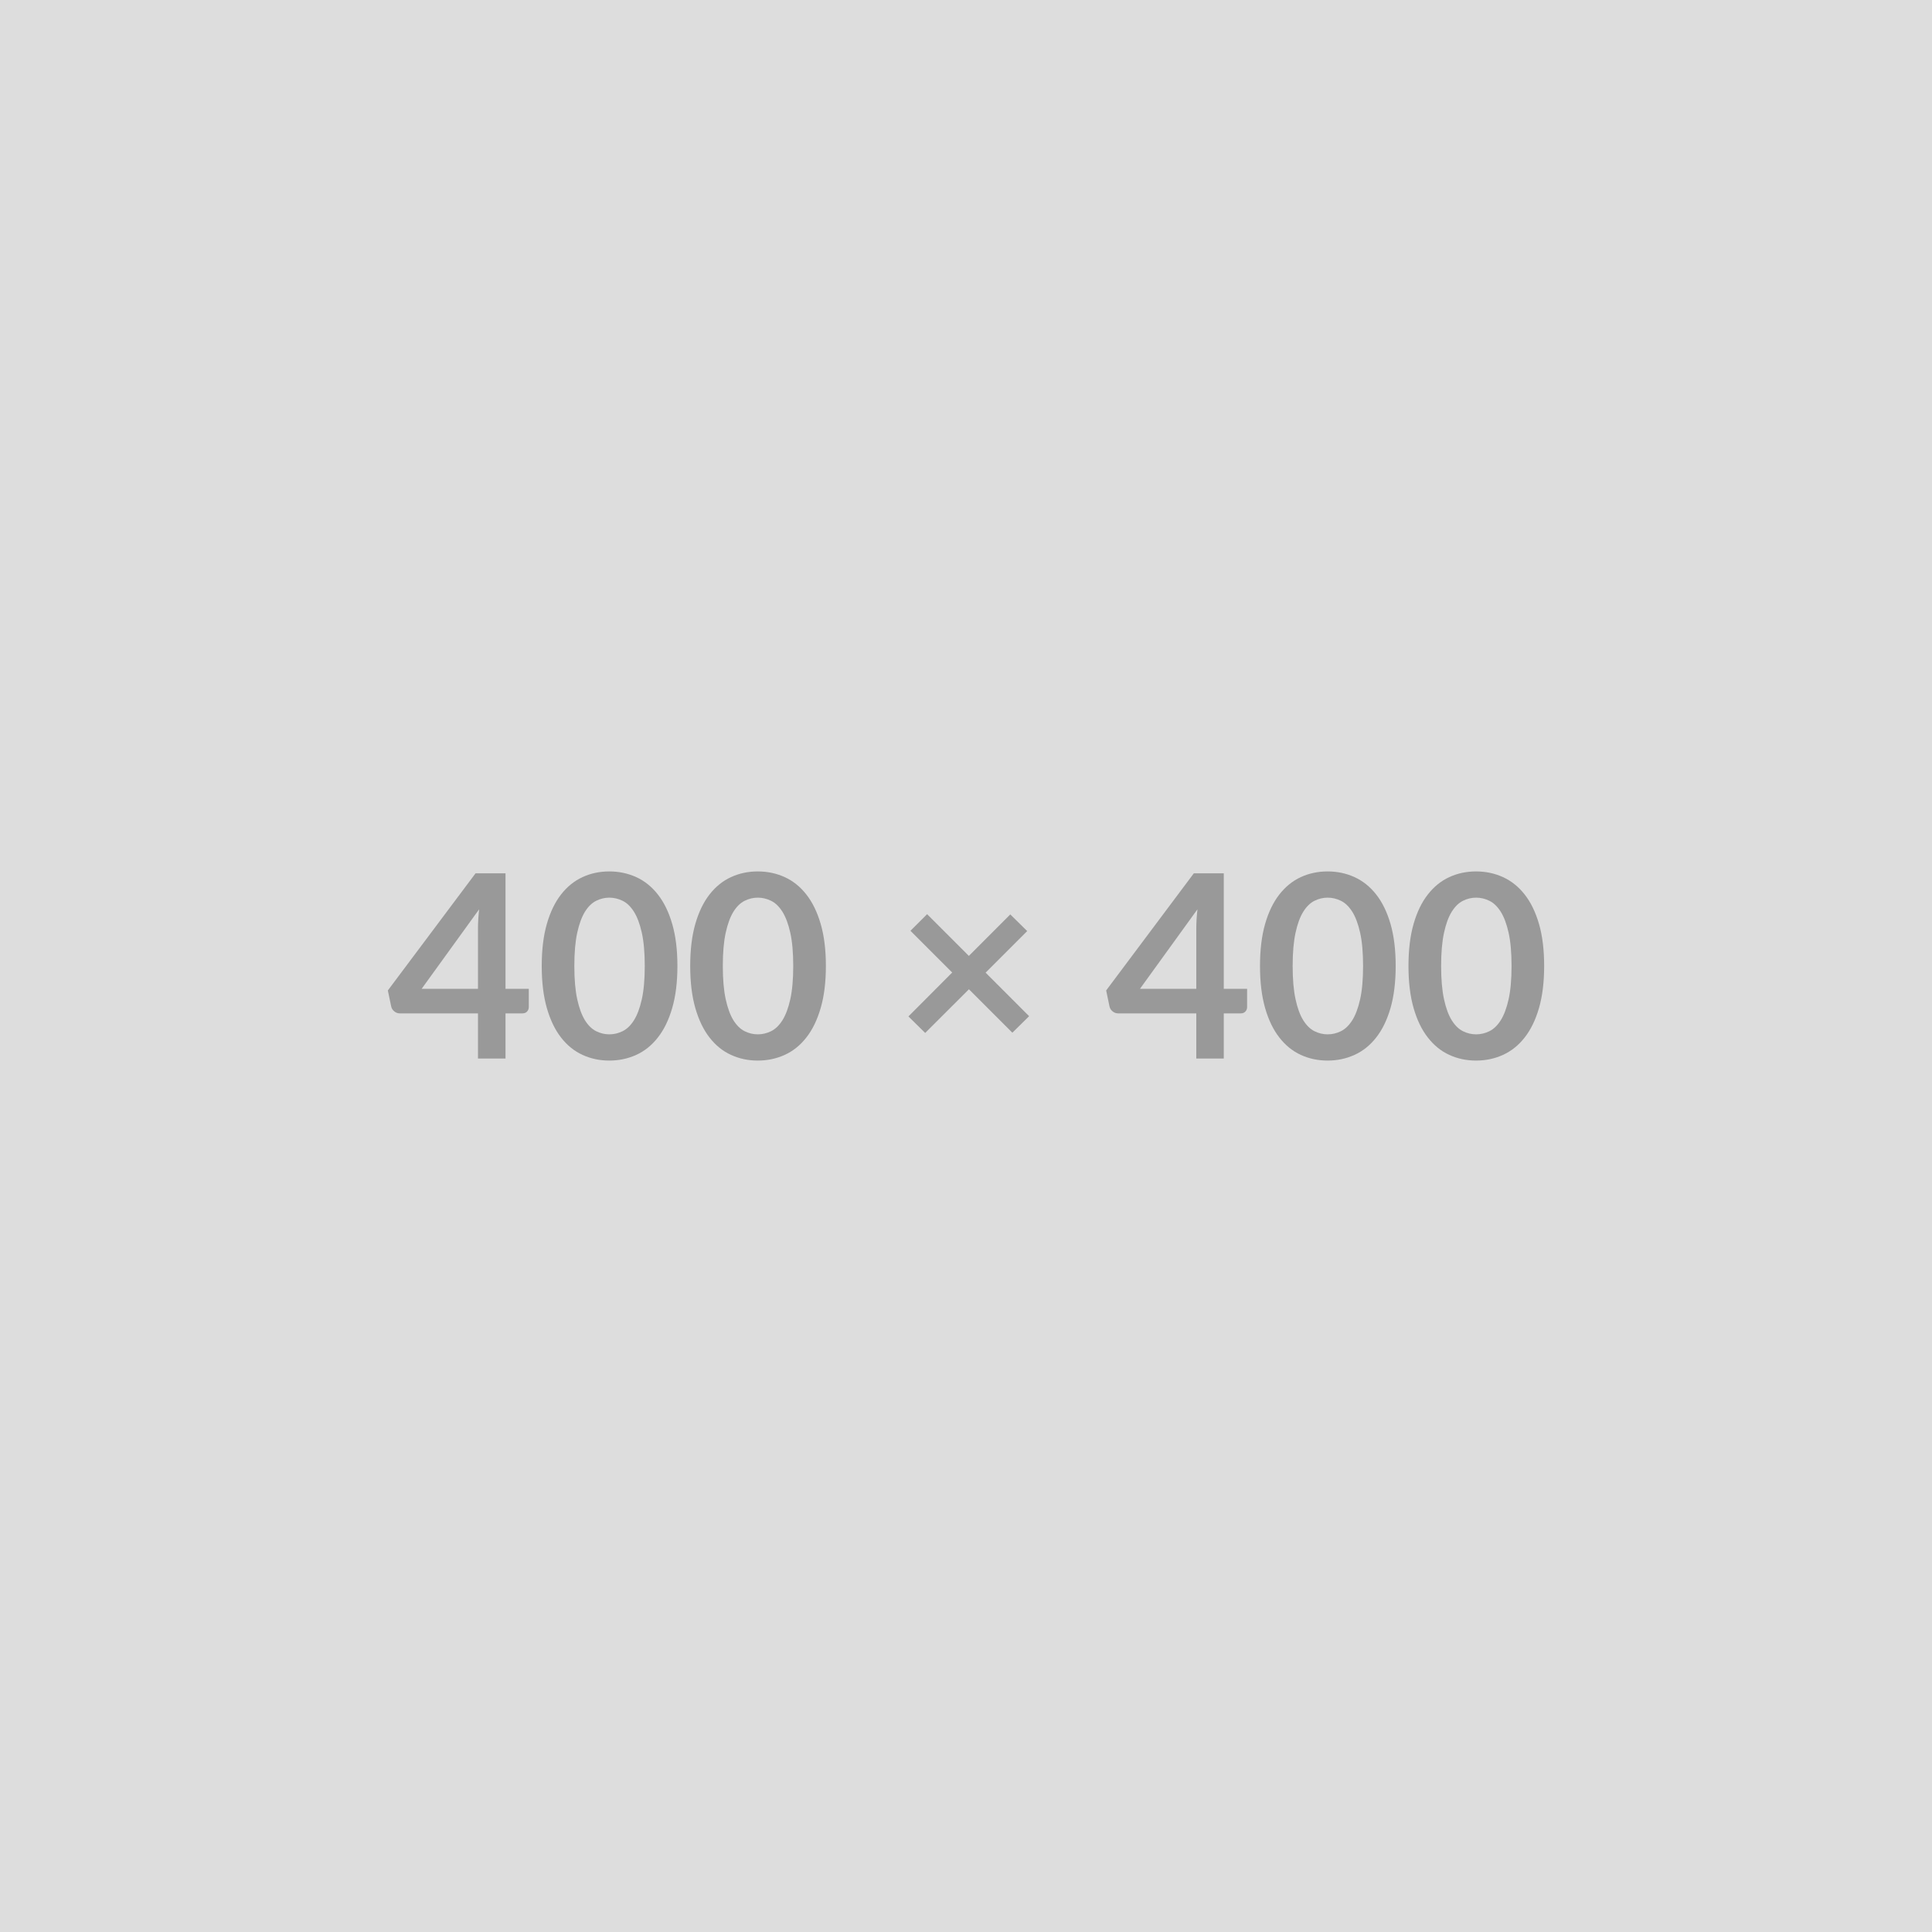
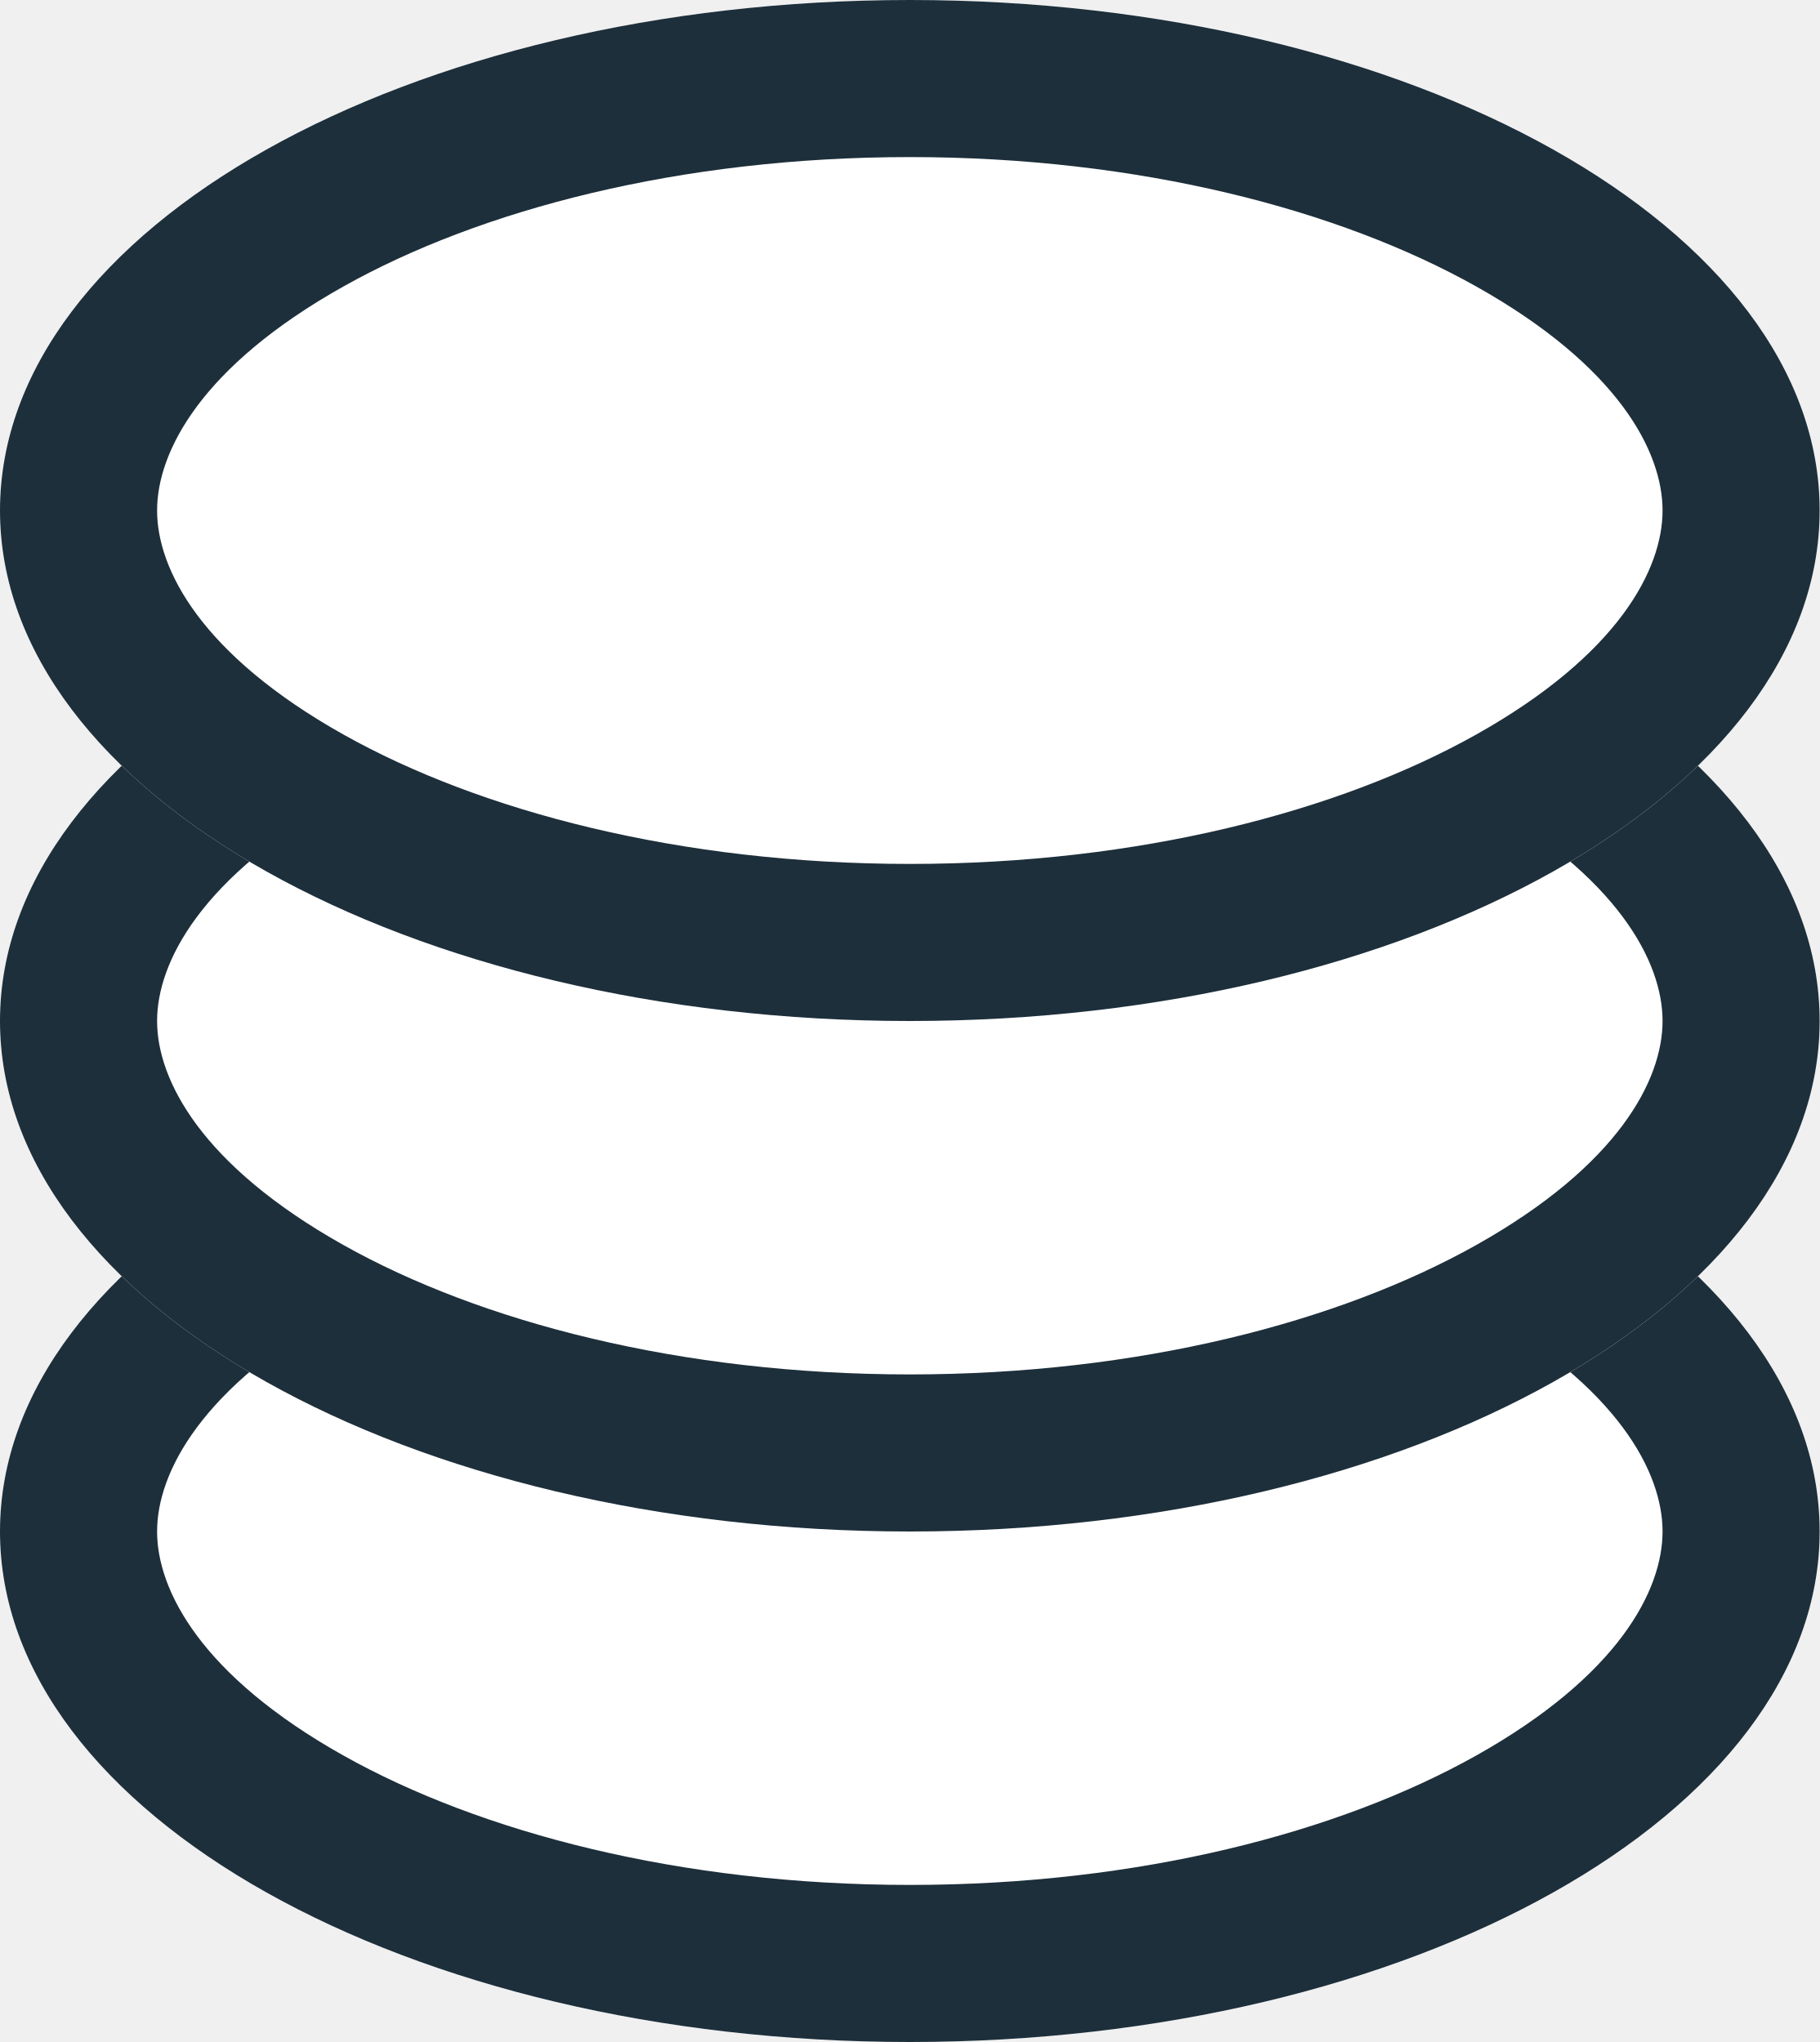
- <svg xmlns="http://www.w3.org/2000/svg" width="400" height="400" viewBox="0 0 400 400">
-   <rect width="100%" height="100%" fill="#DDDDDD" />
-   <path fill="#999999" d="M87.3 204.72h11.66v-12.54q0-1.77.24-3.92l-11.9 16.46Zm17.36 0h4.82v3.79q0 .53-.35.91-.34.39-.98.39h-3.49v9.35h-5.7v-9.35H82.79q-.66 0-1.16-.42-.51-.41-.64-1.02l-.69-3.31 18.16-24.25h6.2v23.91Zm35.59-4.72q0 5.01-1.08 8.71-1.07 3.69-2.97 6.1-1.89 2.42-4.47 3.59-2.59 1.18-5.58 1.18-3 0-5.55-1.18-2.56-1.17-4.44-3.59-1.88-2.41-2.94-6.1-1.06-3.7-1.06-8.71 0-5.03 1.06-8.72 1.06-3.68 2.94-6.09 1.88-2.41 4.44-3.59 2.55-1.18 5.55-1.18 2.99 0 5.58 1.18 2.58 1.18 4.47 3.59 1.9 2.41 2.97 6.09 1.08 3.69 1.08 8.72Zm-6.76 0q0-4.16-.61-6.89-.61-2.73-1.63-4.35-1.02-1.61-2.35-2.26-1.32-.65-2.75-.65-1.41 0-2.72.65-1.31.65-2.32 2.26-1 1.62-1.6 4.35-.6 2.73-.6 6.89t.6 6.89q.6 2.73 1.6 4.35 1.01 1.61 2.32 2.26 1.31.65 2.72.65 1.43 0 2.75-.65 1.33-.65 2.35-2.26 1.02-1.62 1.63-4.35.61-2.73.61-6.89Zm37.5 0q0 5.01-1.08 8.71-1.07 3.69-2.97 6.1-1.89 2.42-4.47 3.59-2.59 1.18-5.58 1.18-3 0-5.55-1.18-2.56-1.17-4.44-3.59-1.88-2.41-2.94-6.1-1.06-3.7-1.06-8.71 0-5.03 1.06-8.72 1.06-3.68 2.94-6.09 1.88-2.41 4.44-3.59 2.55-1.18 5.55-1.18 2.99 0 5.58 1.18 2.58 1.18 4.47 3.59 1.9 2.41 2.97 6.09 1.08 3.69 1.08 8.72Zm-6.76 0q0-4.16-.61-6.89-.61-2.73-1.63-4.35-1.02-1.61-2.35-2.26-1.32-.65-2.75-.65-1.41 0-2.72.65-1.31.65-2.32 2.26-1 1.62-1.6 4.35-.6 2.73-.6 6.89t.6 6.89q.6 2.73 1.6 4.35 1.01 1.61 2.32 2.26 1.31.65 2.72.65 1.43 0 2.75-.65 1.33-.65 2.35-2.26 1.02-1.62 1.63-4.35.61-2.73.61-6.89Zm48.84 10.39-3.47 3.42-8.99-8.99-9.06 9.04-3.47-3.42 9.06-9.09-8.64-8.64 3.45-3.44 8.64 8.64 8.58-8.59 3.5 3.45-8.61 8.61 9.01 9.01Zm22.95-5.67h11.66v-12.54q0-1.77.24-3.92l-11.9 16.46Zm17.35 0h4.83v3.79q0 .53-.35.91-.34.39-.98.39h-3.5v9.35h-5.69v-9.35h-16.17q-.66 0-1.16-.42-.51-.41-.64-1.02l-.69-3.31 18.15-24.25h6.2v23.91Zm35.59-4.72q0 5.01-1.07 8.71-1.07 3.69-2.97 6.1-1.89 2.42-4.48 3.59-2.58 1.18-5.57 1.18-3 0-5.56-1.18-2.55-1.17-4.43-3.59-1.89-2.41-2.95-6.1-1.06-3.7-1.06-8.71 0-5.03 1.06-8.72 1.06-3.68 2.95-6.09 1.88-2.41 4.43-3.59 2.56-1.18 5.56-1.18 2.99 0 5.57 1.18 2.59 1.18 4.48 3.59 1.9 2.41 2.97 6.09 1.07 3.69 1.07 8.72Zm-6.75 0q0-4.16-.61-6.89-.61-2.73-1.63-4.35-1.02-1.61-2.35-2.26-1.32-.65-2.75-.65-1.41 0-2.72.65-1.31.65-2.32 2.26-1.01 1.62-1.6 4.35-.6 2.73-.6 6.89t.6 6.89q.59 2.73 1.6 4.35 1.01 1.61 2.32 2.26 1.31.65 2.72.65 1.43 0 2.75-.65 1.33-.65 2.35-2.26 1.02-1.62 1.63-4.35.61-2.73.61-6.89Zm37.49 0q0 5.01-1.07 8.71-1.07 3.69-2.97 6.1-1.89 2.42-4.48 3.59-2.58 1.18-5.57 1.18-3 0-5.56-1.18-2.55-1.17-4.43-3.59-1.89-2.41-2.95-6.1-1.06-3.7-1.06-8.71 0-5.03 1.06-8.72 1.06-3.68 2.95-6.09 1.88-2.41 4.43-3.59 2.56-1.18 5.56-1.18 2.99 0 5.57 1.18 2.59 1.18 4.48 3.59 1.9 2.41 2.97 6.09 1.07 3.69 1.07 8.72Zm-6.75 0q0-4.16-.61-6.89-.61-2.73-1.63-4.35-1.02-1.61-2.35-2.26-1.32-.65-2.75-.65-1.41 0-2.72.65-1.31.65-2.32 2.26-1.01 1.62-1.6 4.35-.6 2.73-.6 6.89t.6 6.89q.59 2.73 1.6 4.35 1.01 1.61 2.32 2.26 1.31.65 2.72.65 1.43 0 2.75-.65 1.33-.65 2.35-2.26 1.02-1.62 1.63-4.35.61-2.73.61-6.89Z" />
+ <svg xmlns="http://www.w3.org/2000/svg" width="139" height="156" viewBox="0 0 139 156" fill="none">
+   <path d="M139 117C139 138.539 107.884 156 69.5 156C31.116 156 0 138.539 0 117C0 95.461 31.116 78 69.5 78C107.884 78 139 95.461 139 117Z" fill="white" />
+   <path fill-rule="evenodd" clip-rule="evenodd" d="M112.772 134.112C123.624 128.022 127 121.494 127 117C127 112.506 123.624 105.978 112.772 99.888C102.301 94.012 87.026 90 69.5 90C51.974 90 36.7 94.012 26.229 99.888C15.376 105.978 12 112.506 12 117C12 121.494 15.376 128.022 26.229 134.112C36.7 139.988 51.974 144 69.5 144C87.026 144 102.301 139.988 112.772 134.112ZM69.5 156C107.884 156 139 138.539 139 117C139 95.461 107.884 78 69.5 78C31.116 78 0 95.461 0 117C0 138.539 31.116 156 69.5 156Z" fill="#1D2F3B" />
+   <path d="M139 78C139 99.539 107.884 117 69.5 117C31.116 117 0 99.539 0 78C0 56.461 31.116 39 69.5 39C107.884 39 139 56.461 139 78Z" fill="white" />
+   <path fill-rule="evenodd" clip-rule="evenodd" d="M112.772 95.112C123.624 89.022 127 82.494 127 78C127 73.506 123.624 66.978 112.772 60.888C102.301 55.012 87.026 51 69.5 51C51.974 51 36.7 55.012 26.229 60.888C15.376 66.978 12 73.506 12 78C12 82.494 15.376 89.022 26.229 95.112C36.7 100.988 51.974 105 69.5 105C87.026 105 102.301 100.988 112.772 95.112ZM69.5 117C107.884 117 139 99.539 139 78C139 56.461 107.884 39 69.5 39C31.116 39 0 56.461 0 78C0 99.539 31.116 117 69.5 117Z" fill="#1D2F3B" />
+   <path d="M139 39C139 60.539 107.884 78 69.5 78C31.116 78 0 60.539 0 39C0 17.461 31.116 0 69.5 0C107.884 0 139 17.461 139 39Z" fill="white" />
+   <path fill-rule="evenodd" clip-rule="evenodd" d="M112.772 56.112C123.624 50.022 127 43.494 127 39C127 34.506 123.624 27.978 112.772 21.888C102.301 16.012 87.026 12 69.5 12C51.974 12 36.7 16.012 26.229 21.888C15.376 27.978 12 34.506 12 39C12 43.494 15.376 50.022 26.229 56.112C36.7 61.988 51.974 66 69.5 66C87.026 66 102.301 61.988 112.772 56.112ZM69.5 78C107.884 78 139 60.539 139 39C139 17.461 107.884 0 69.5 0C31.116 0 0 17.461 0 39C0 60.539 31.116 78 69.5 78Z" fill="#1D2F3B" />
</svg>
